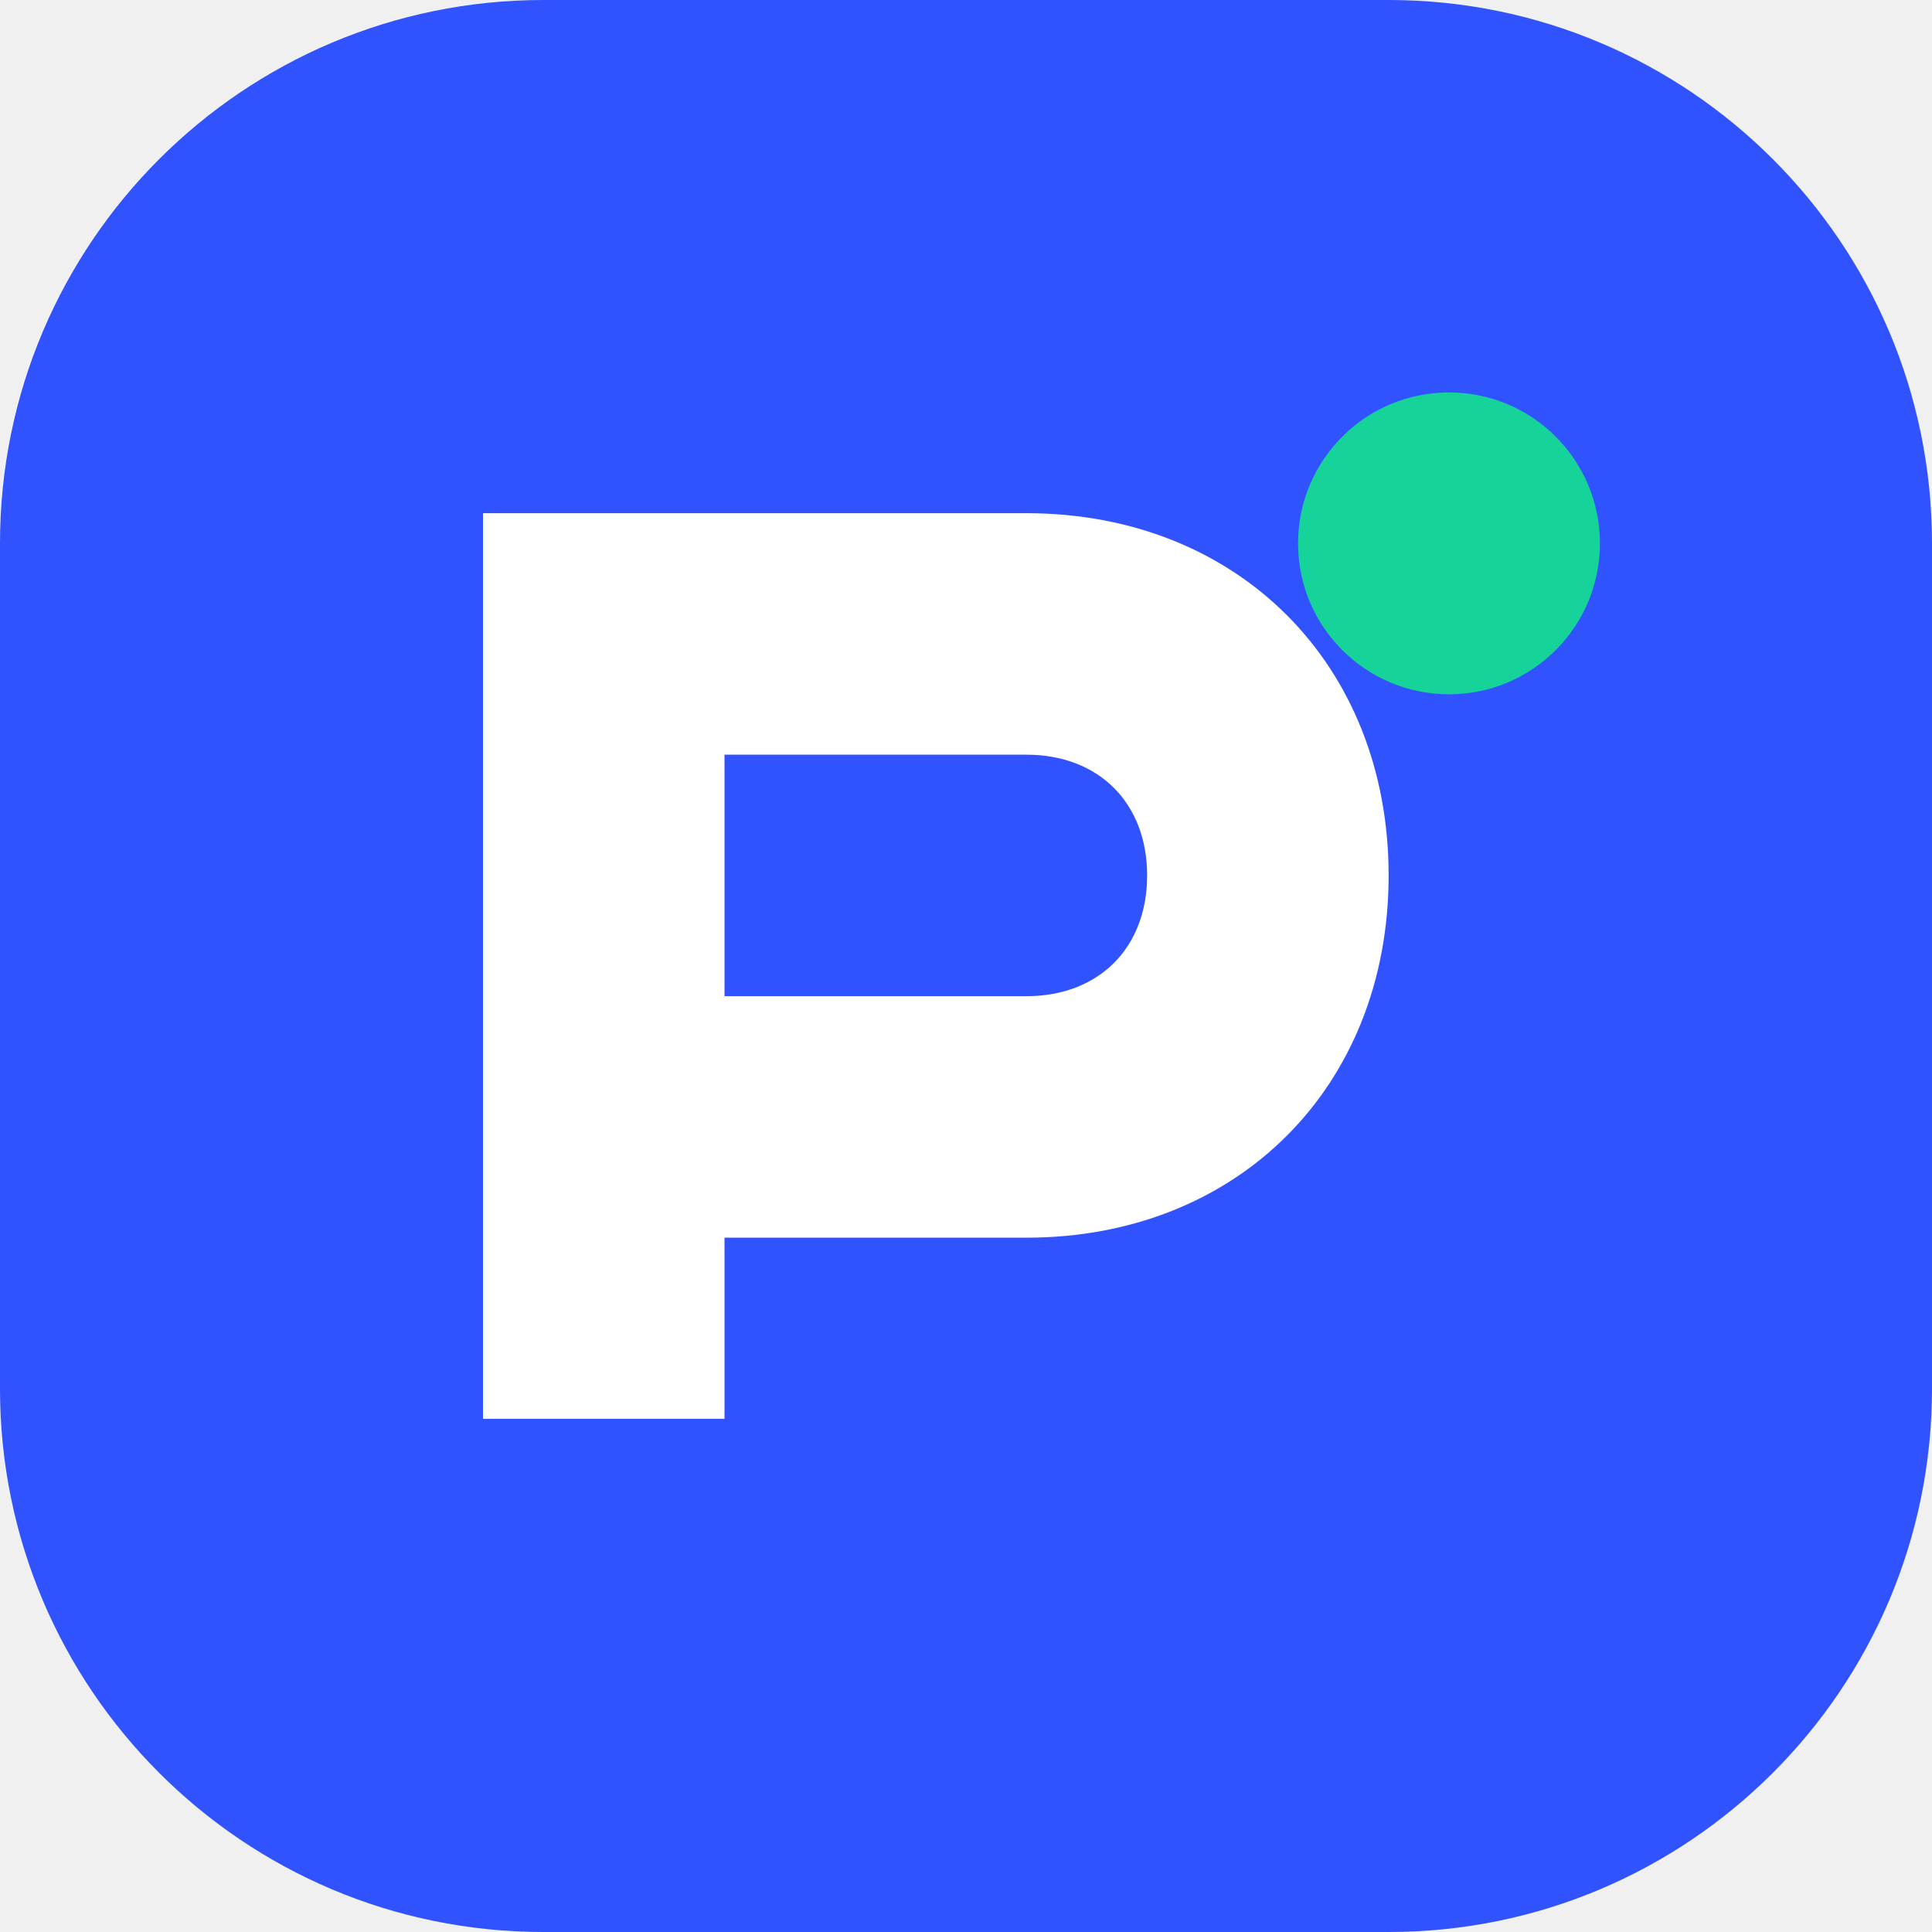
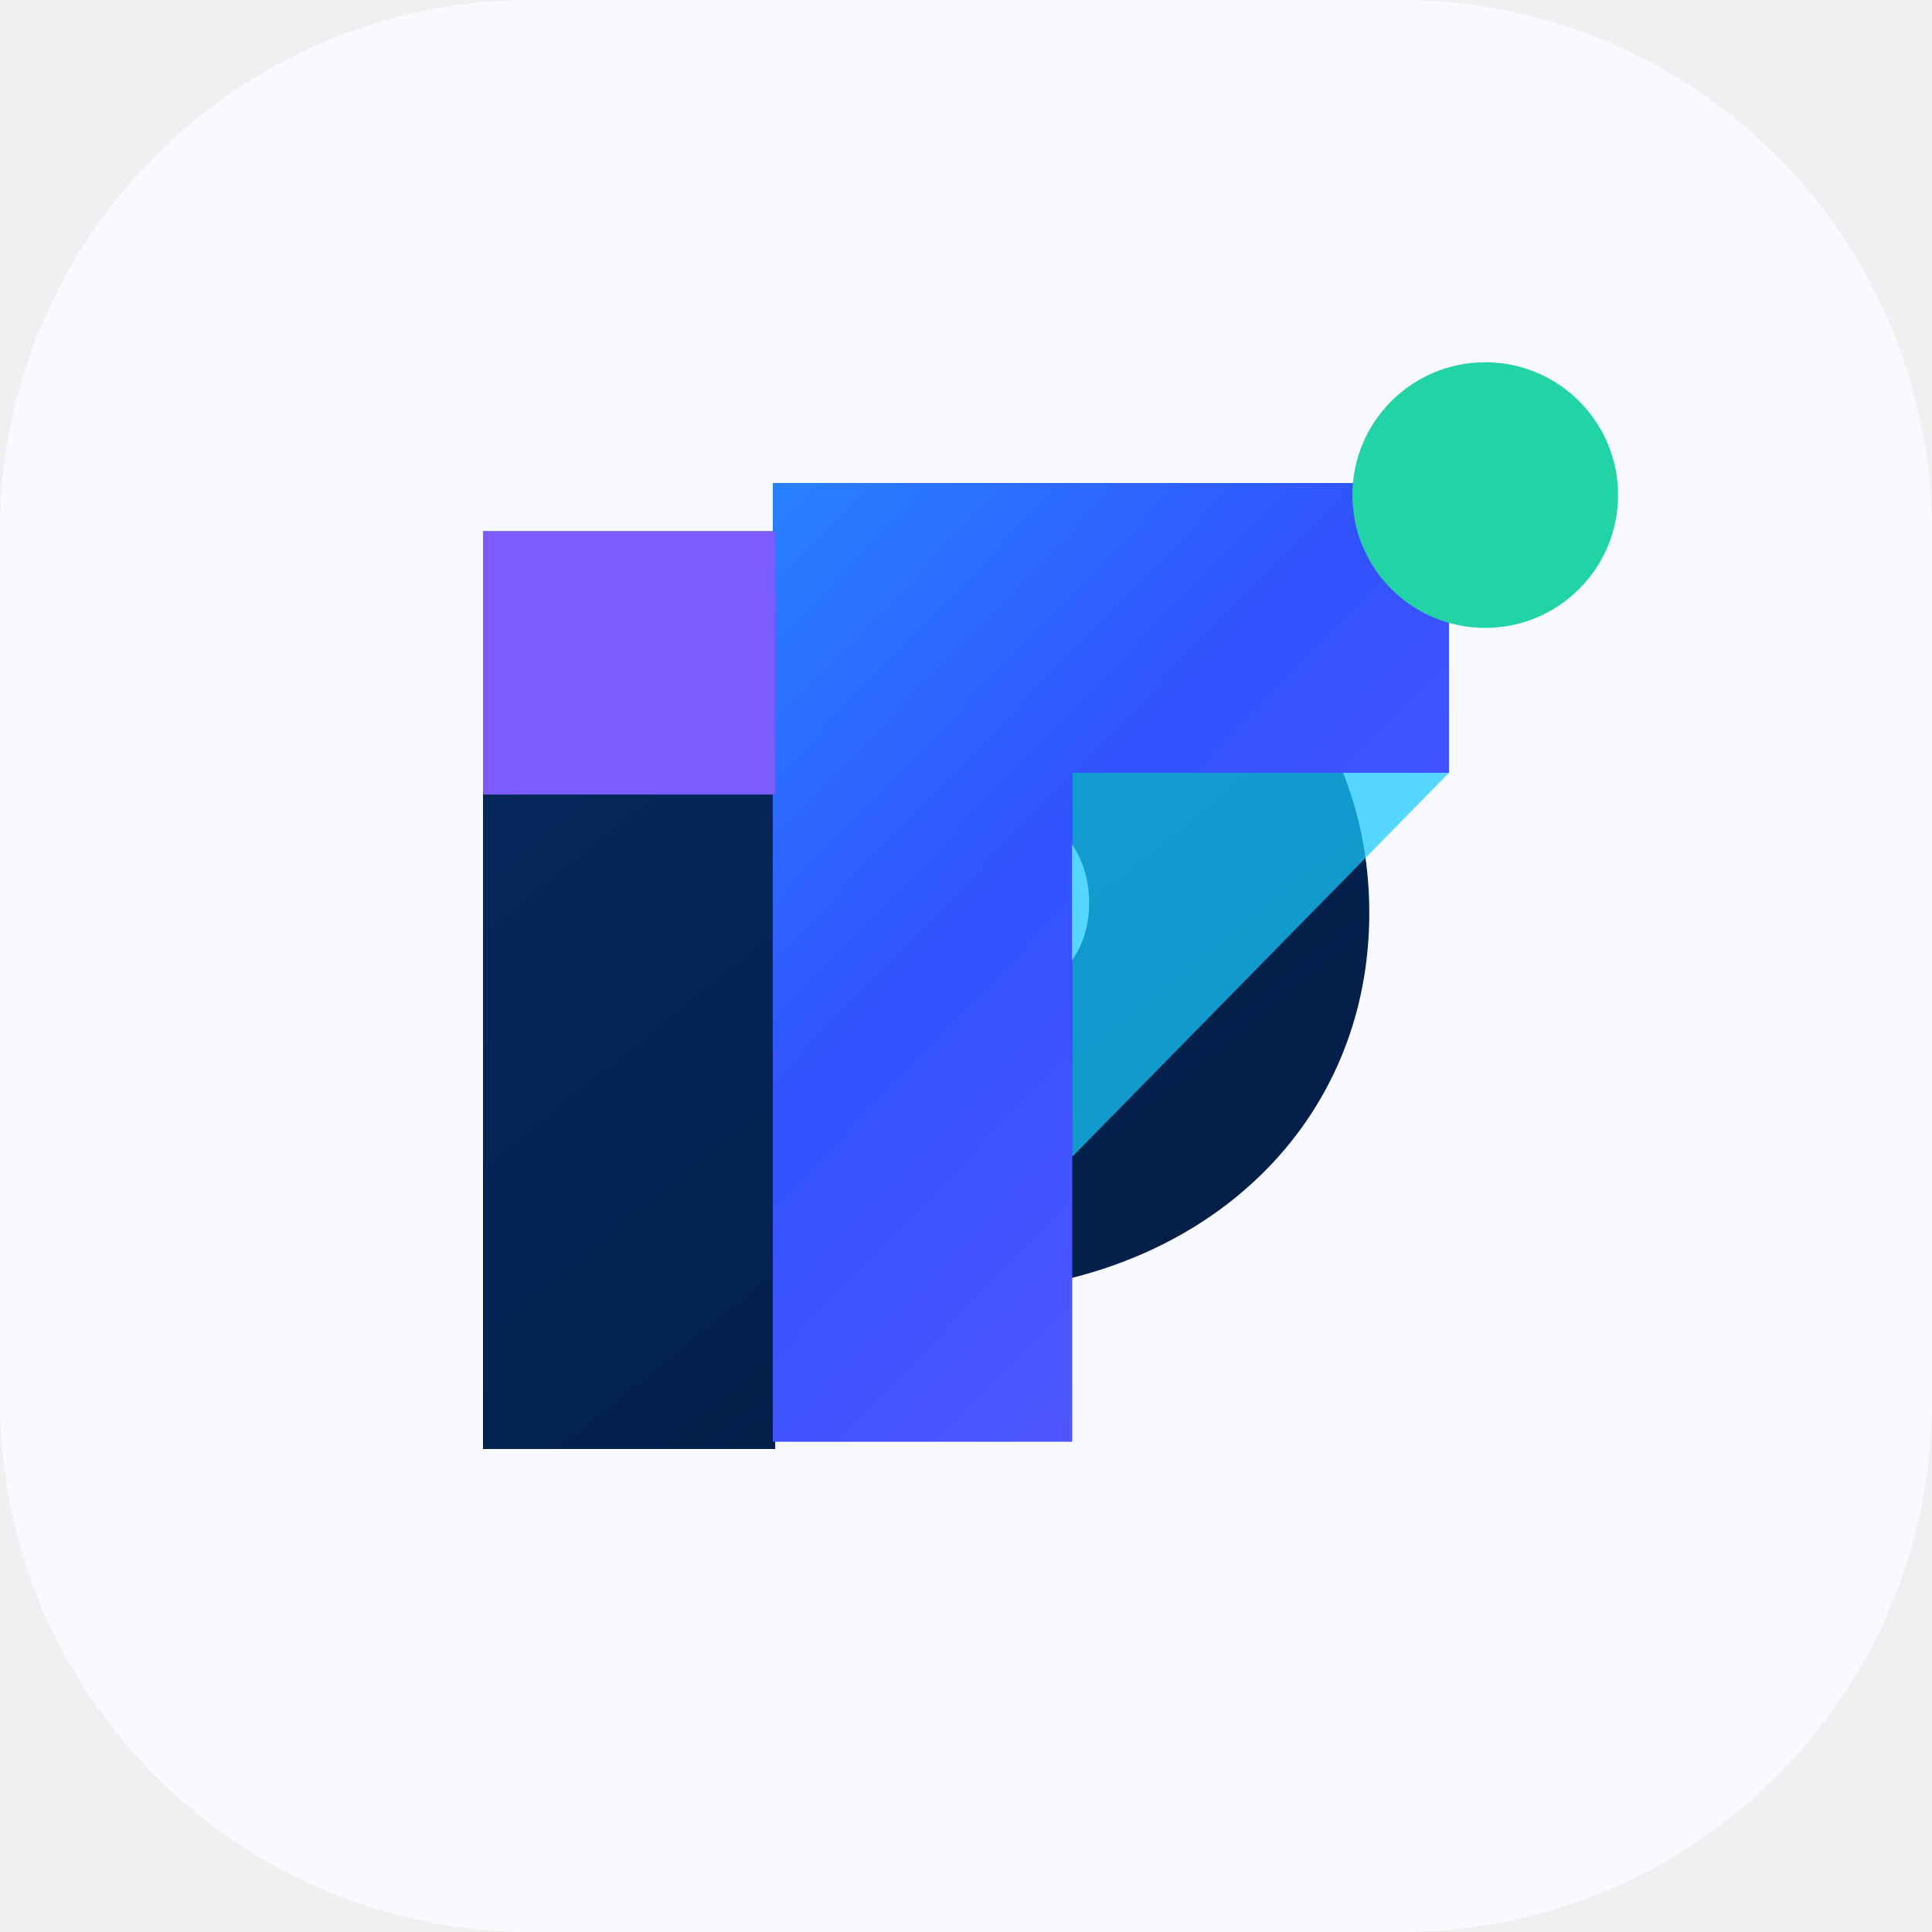
- <svg xmlns="http://www.w3.org/2000/svg" viewBox="0 0 64 64">
-   <rect width="64" height="64" rx="18" fill="#3152FF" />
-   <path d="M16 17h18c7 0 12 5 12 12s-5 12-12 12H24v6h-8V17Zm8 8v8h10c2.4 0 4-1.6 4-4s-1.6-4-4-4H24Z" fill="#fff" />
-   <circle cx="48" cy="18" r="5" fill="#16D39A" />
+ <svg xmlns="http://www.w3.org/2000/svg" viewBox="0 0 80 80">
+   <defs>
+     <linearGradient id="a" x1="10" y1="12" x2="70" y2="70" gradientUnits="userSpaceOnUse">
+       <stop stop-color="#1DB7FF" />
+       <stop offset=".48" stop-color="#3152FF" />
+       <stop offset="1" stop-color="#7B5CFF" />
+     </linearGradient>
+     <linearGradient id="b" x1="18" y1="14" x2="60" y2="66" gradientUnits="userSpaceOnUse">
+       <stop stop-color="#062C66" />
+       <stop offset="1" stop-color="#031A3D" />
+     </linearGradient>
+   </defs>
+   <rect width="80" height="80" rx="22" fill="#F8FAFF" />
+   <path d="M20 22h19.5c9.9 0 17.2 6.7 17.2 15.8 0 8.7-6.7 15.1-16.1 15.7l-5.7.3v-12h4.7c3.3 0 5.5-1.7 5.5-4.4 0-2.8-2.2-4.5-5.5-4.5H32.1V60H20V22Z" fill="url(#b)" />
+   <path d="M32 20h28v12H44.4v27.7H32V20Z" fill="url(#a)" />
+   <path d="M44.4 32H60L44.4 47.9V32Z" fill="#17C9FF" opacity=".72" />
+   <path d="M20 22h12.1v10.9H20V22Z" fill="#7B5CFF" />
+   <circle cx="61.5" cy="20.5" r="5.5" fill="#22D3A6" />
</svg>
